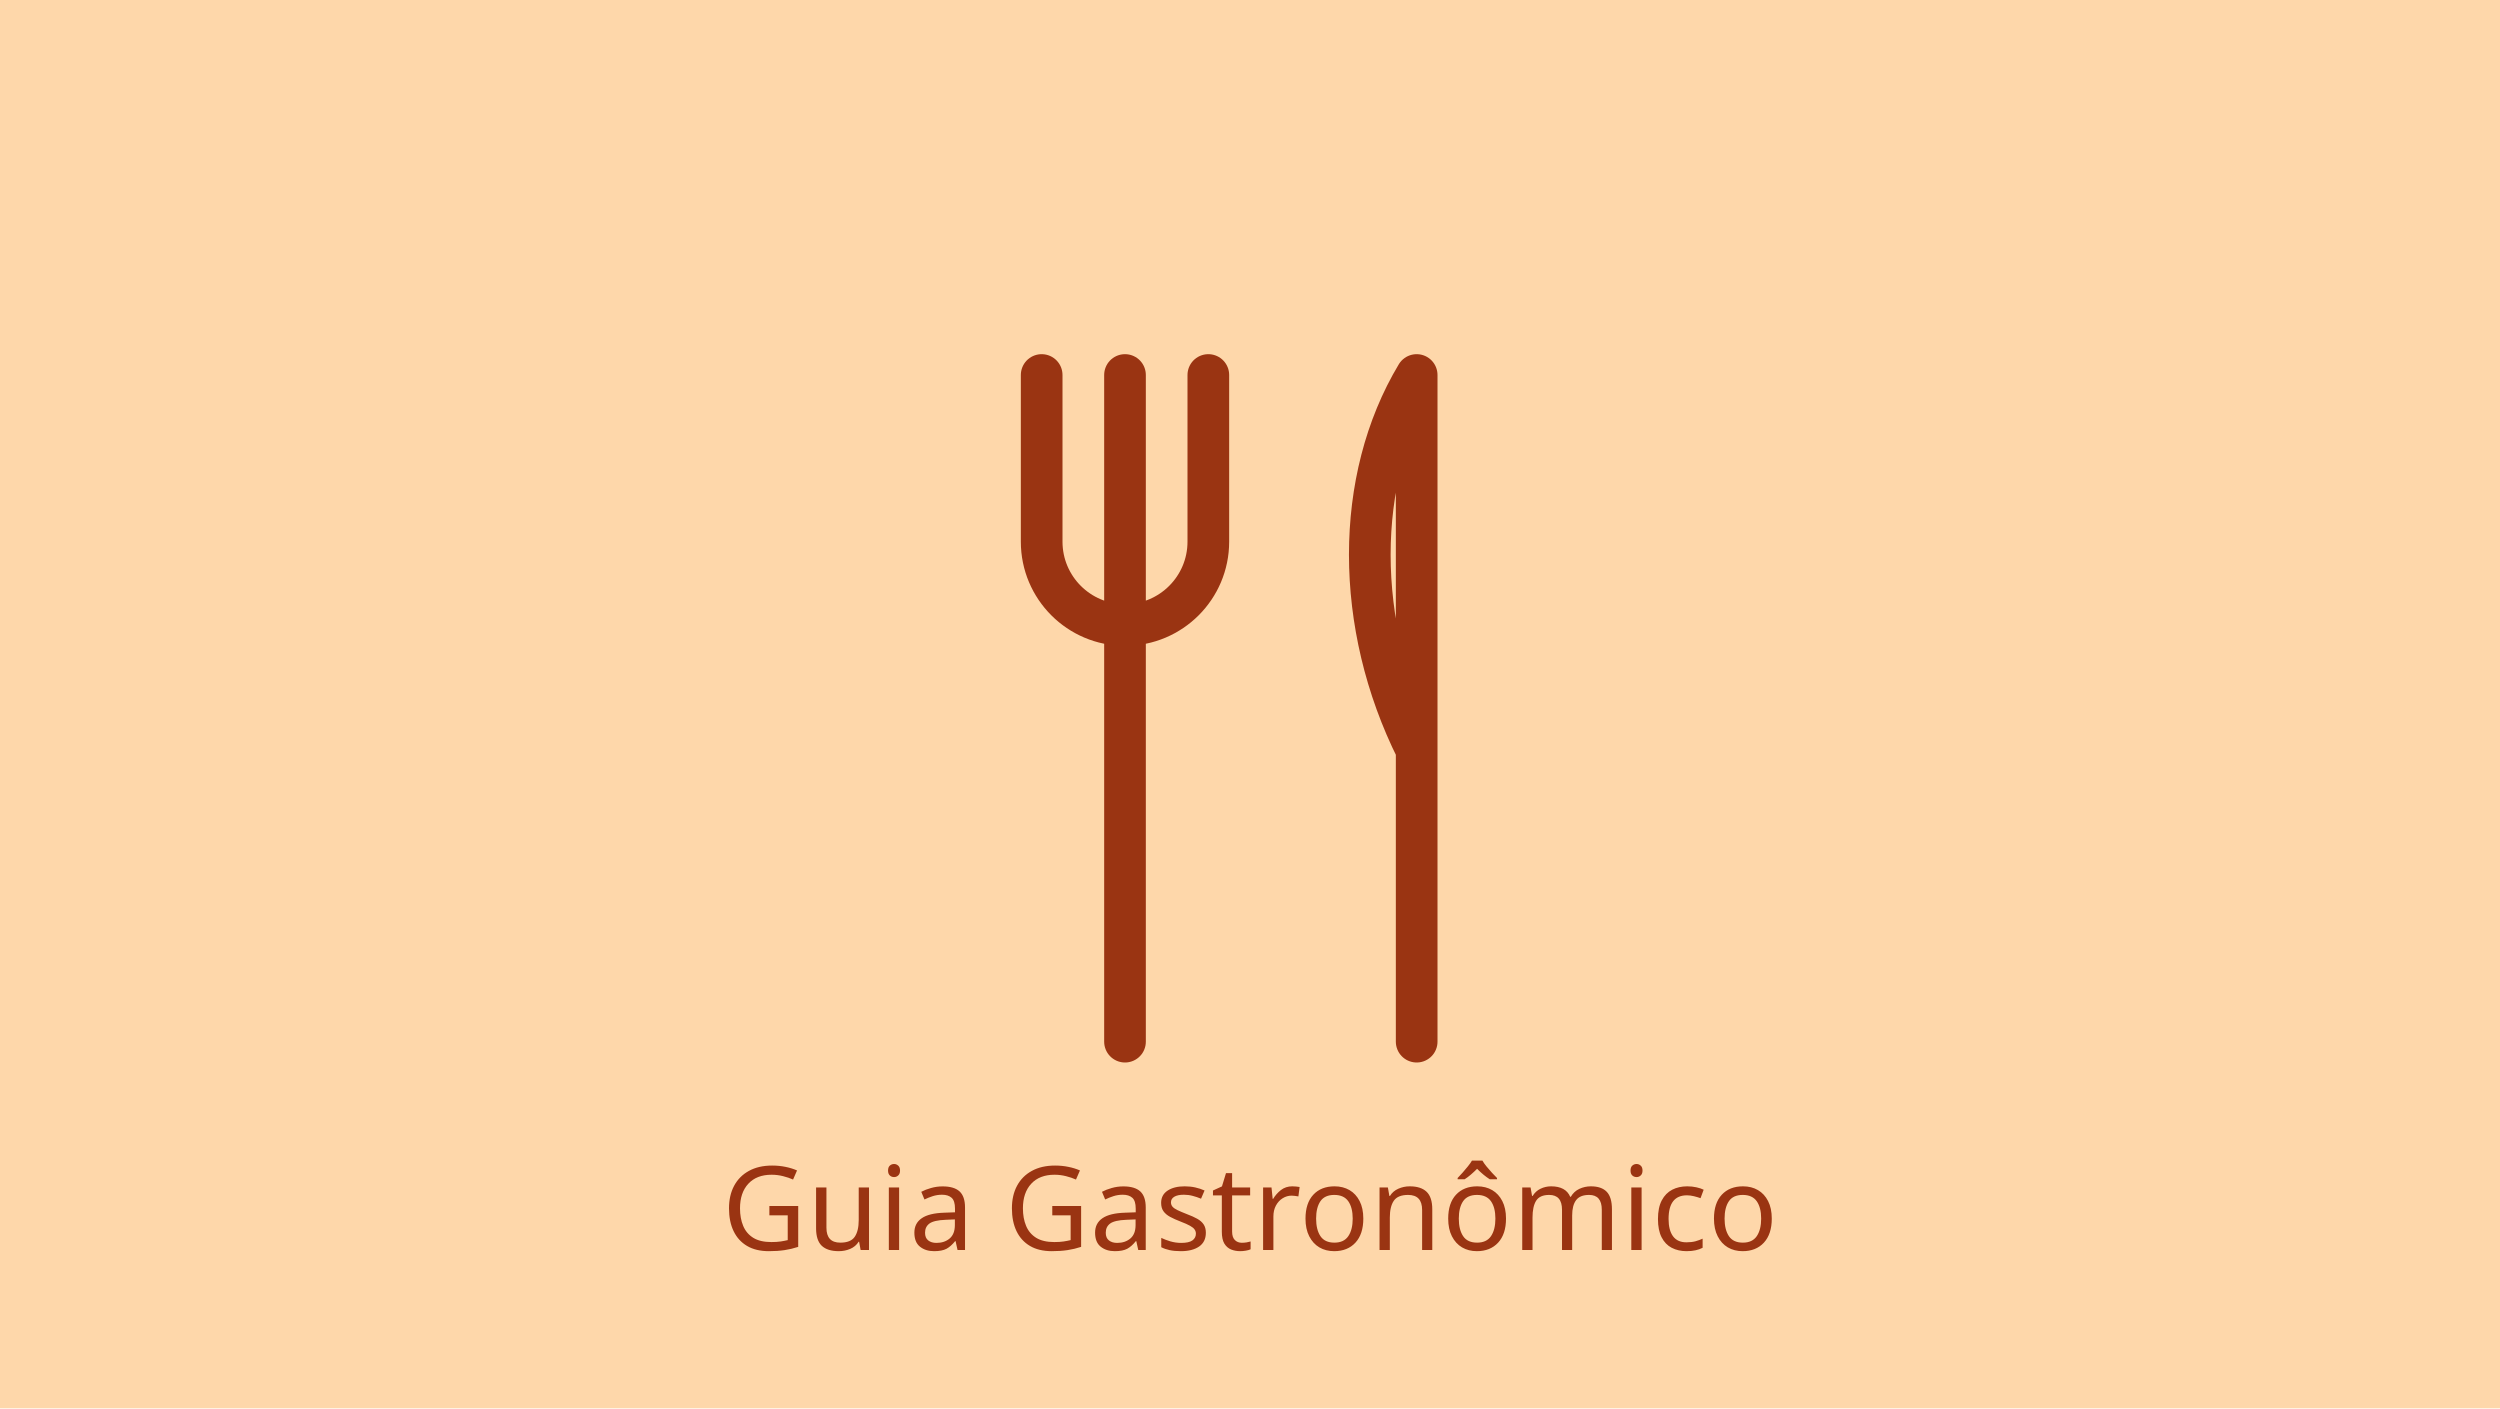
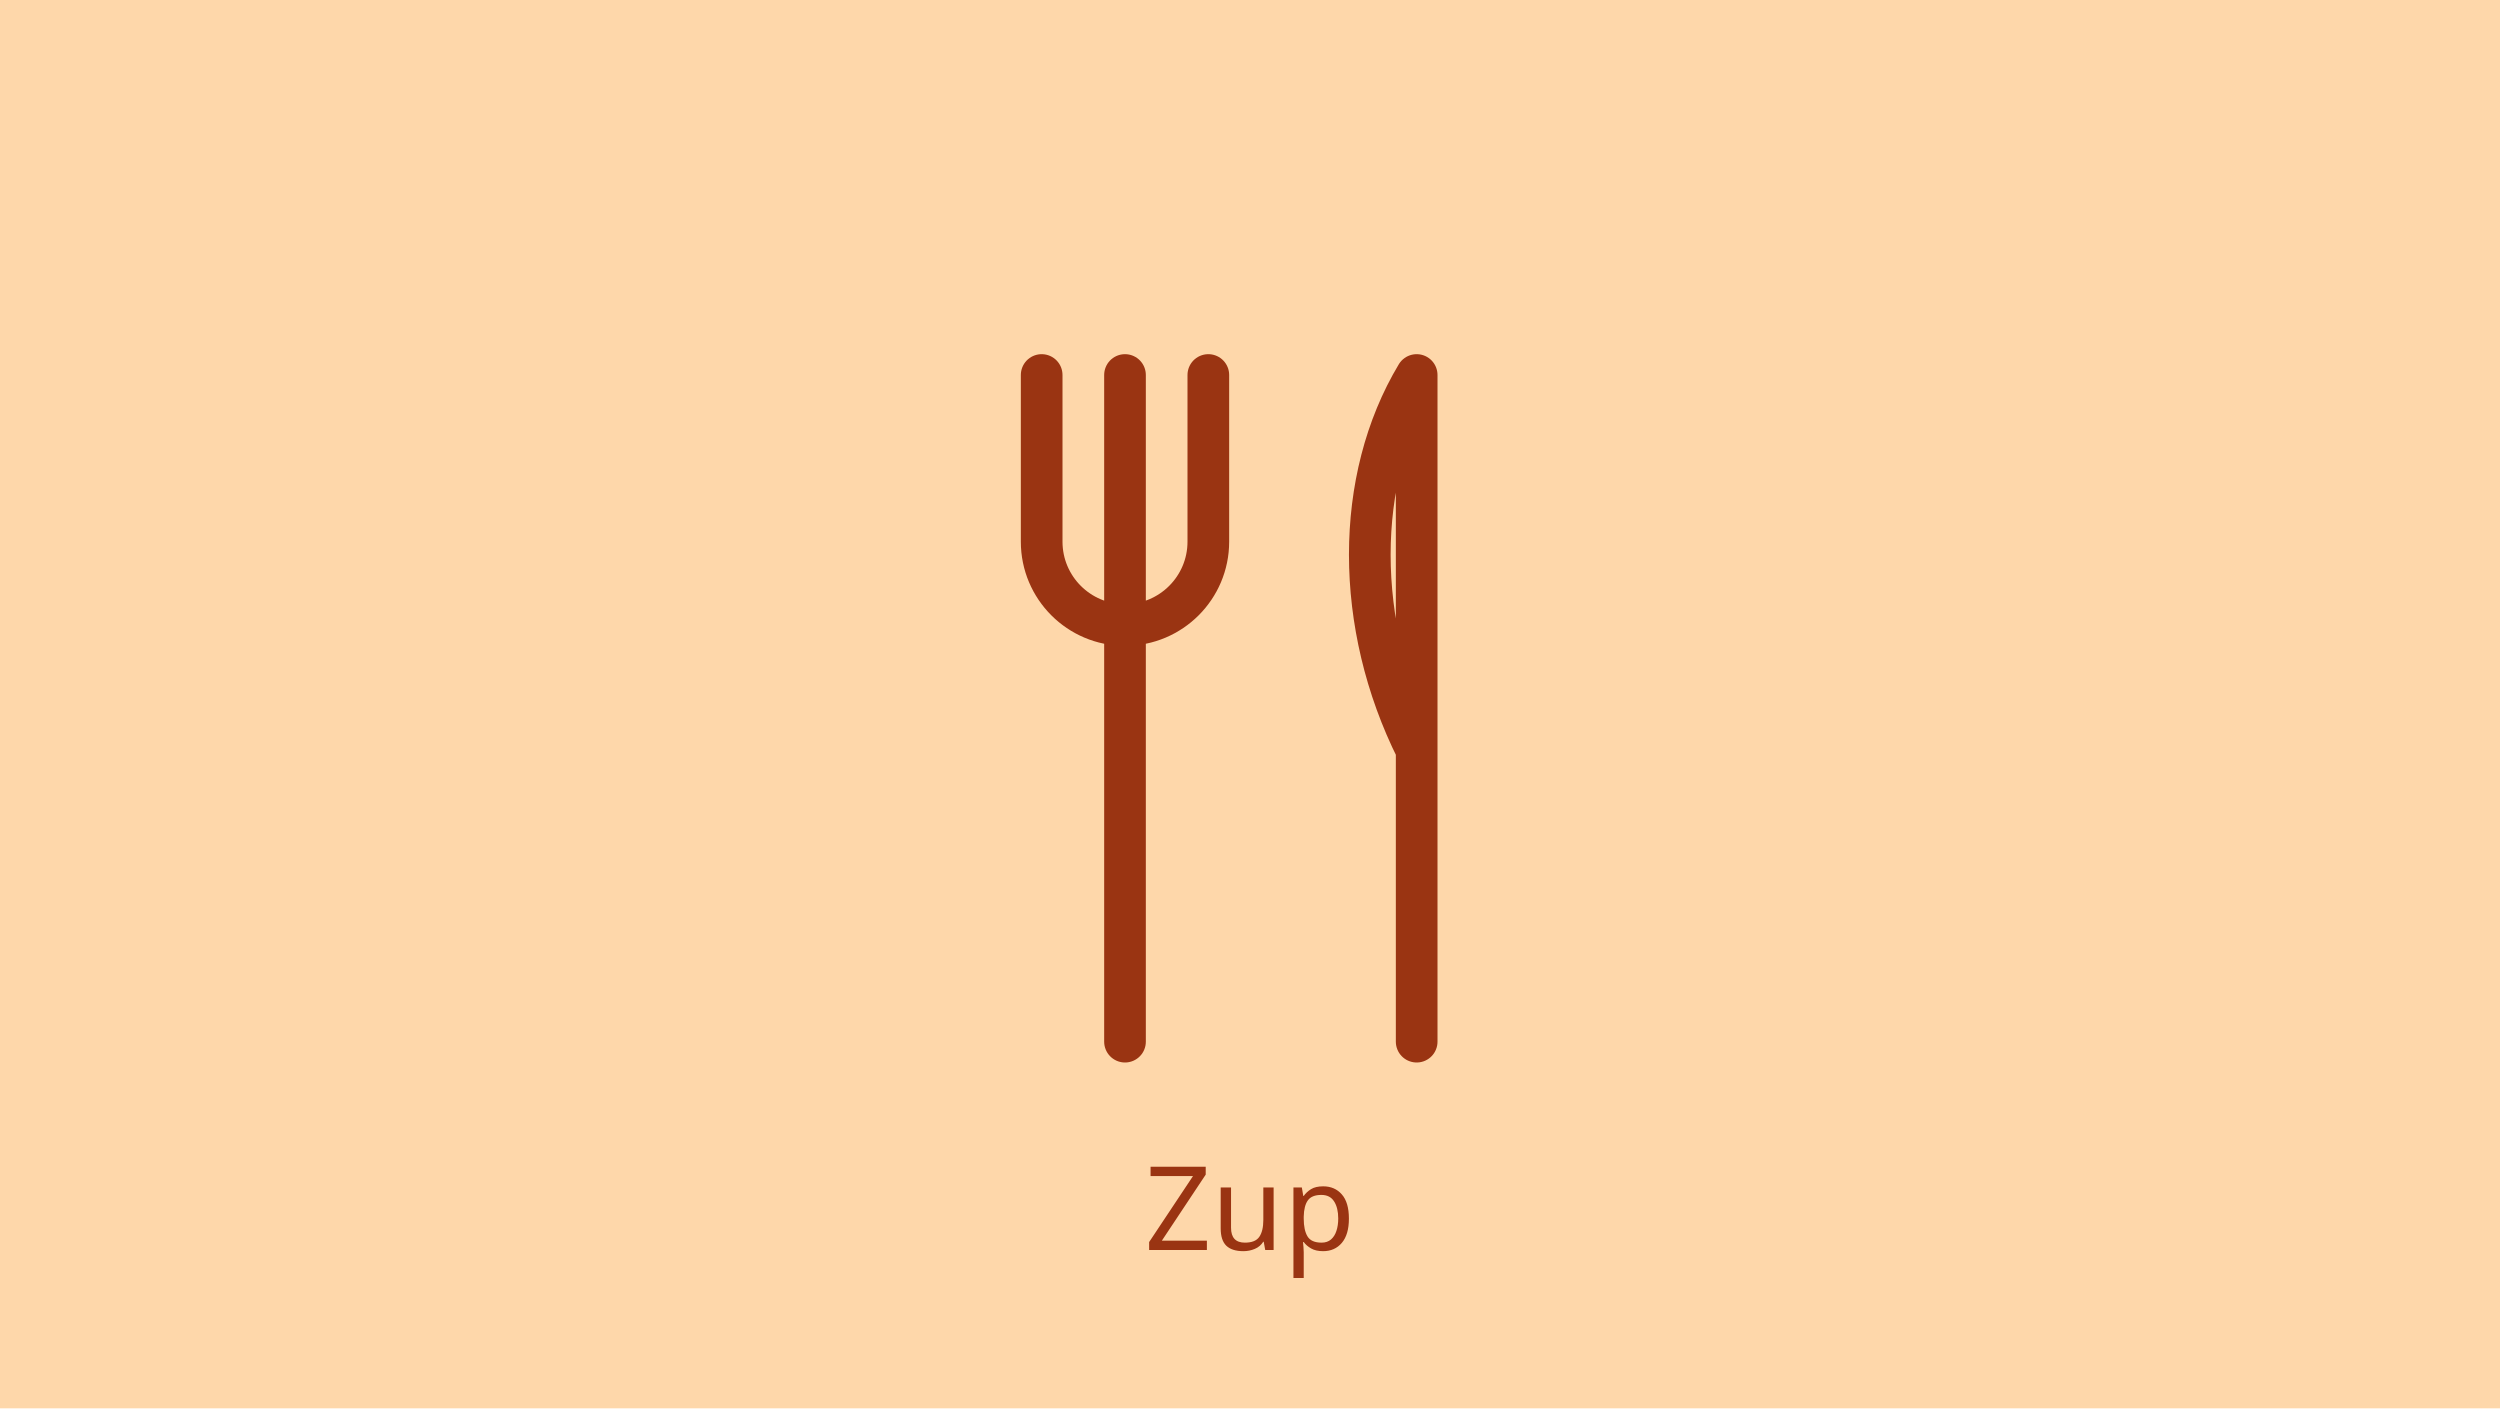
<svg xmlns="http://www.w3.org/2000/svg" width="600" height="338" viewBox="0 0 600 338">
  <rect width="600" height="338" fill="#fed7aa" />
  <g fill="none" stroke="#9a3412" stroke-width="10" stroke-linecap="round">
    <path d="M270 90v90M250 90v40a20 20 0 0 0 40 0V90M270 180v70" />
    <path d="M340 90c-15 25-15 60 0 90v70M340 90v150" />
  </g>
-   <text x="300" y="300" text-anchor="middle" font-family="sans-serif" font-size="28" fill="#9a3412">Guia Gastronômico</text>
+   <text x="300" y="300" text-anchor="middle" font-family="sans-serif" font-size="28" fill="#9a3412">Zup</text>
</svg>
